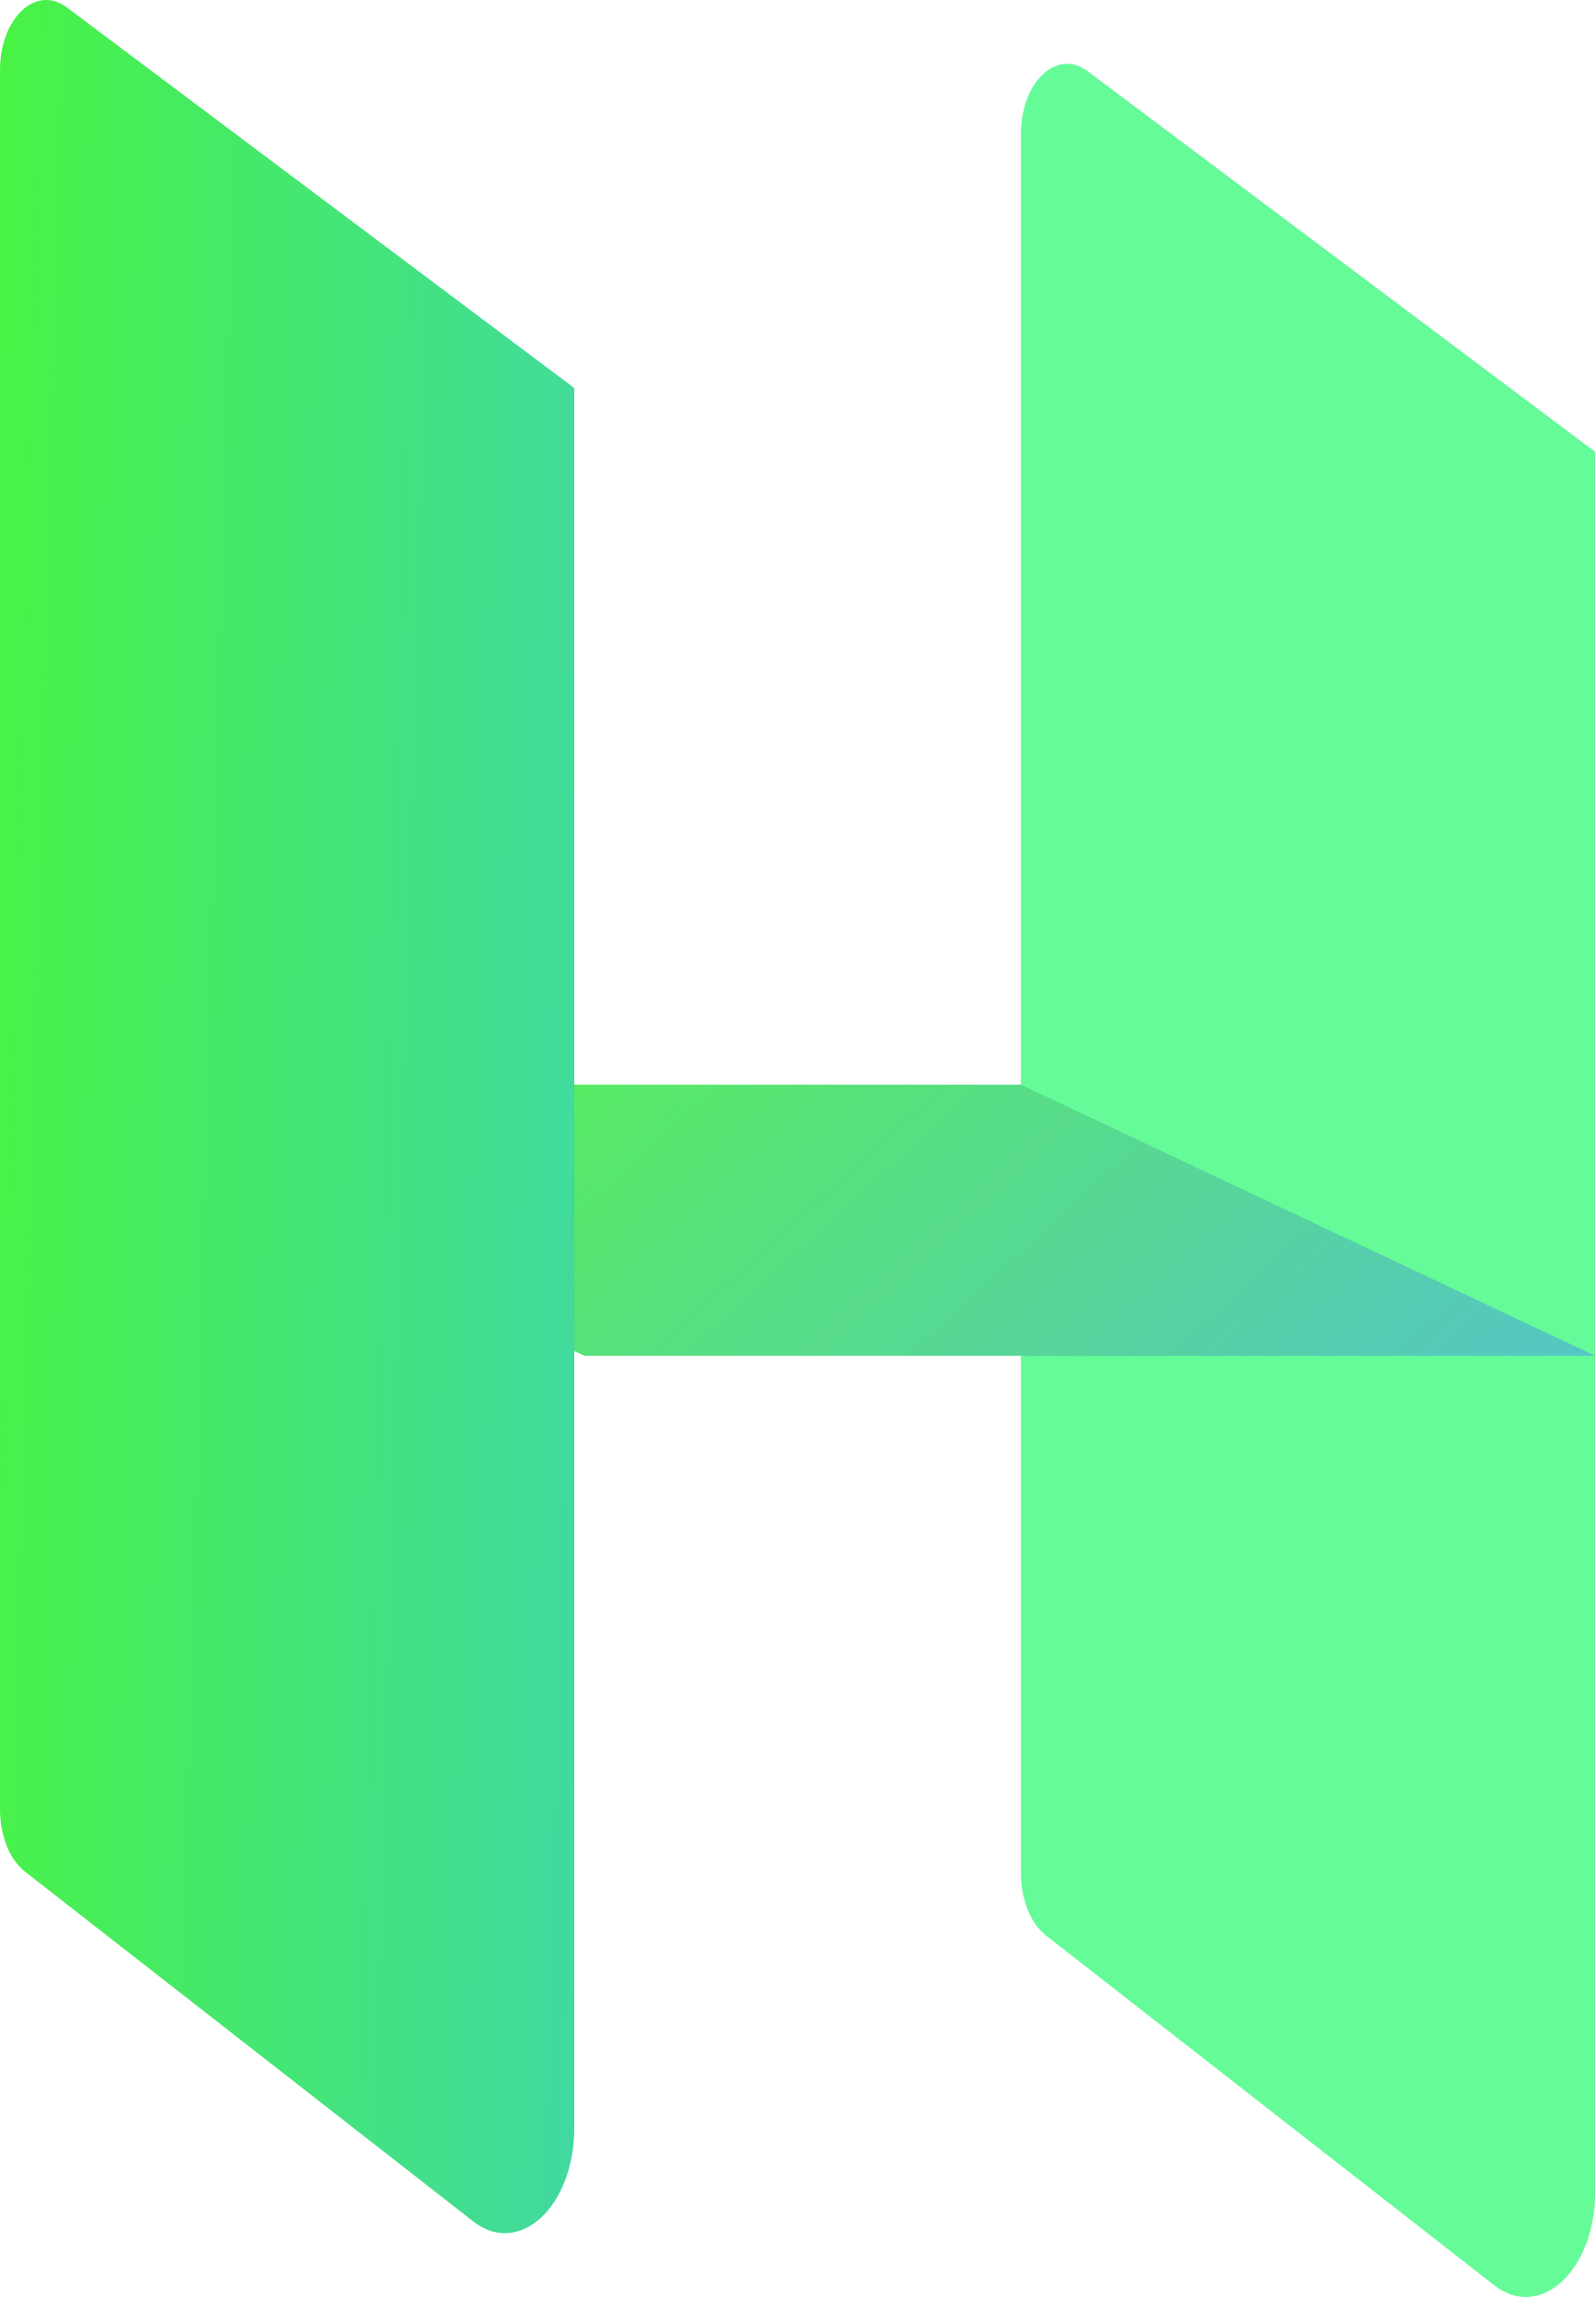
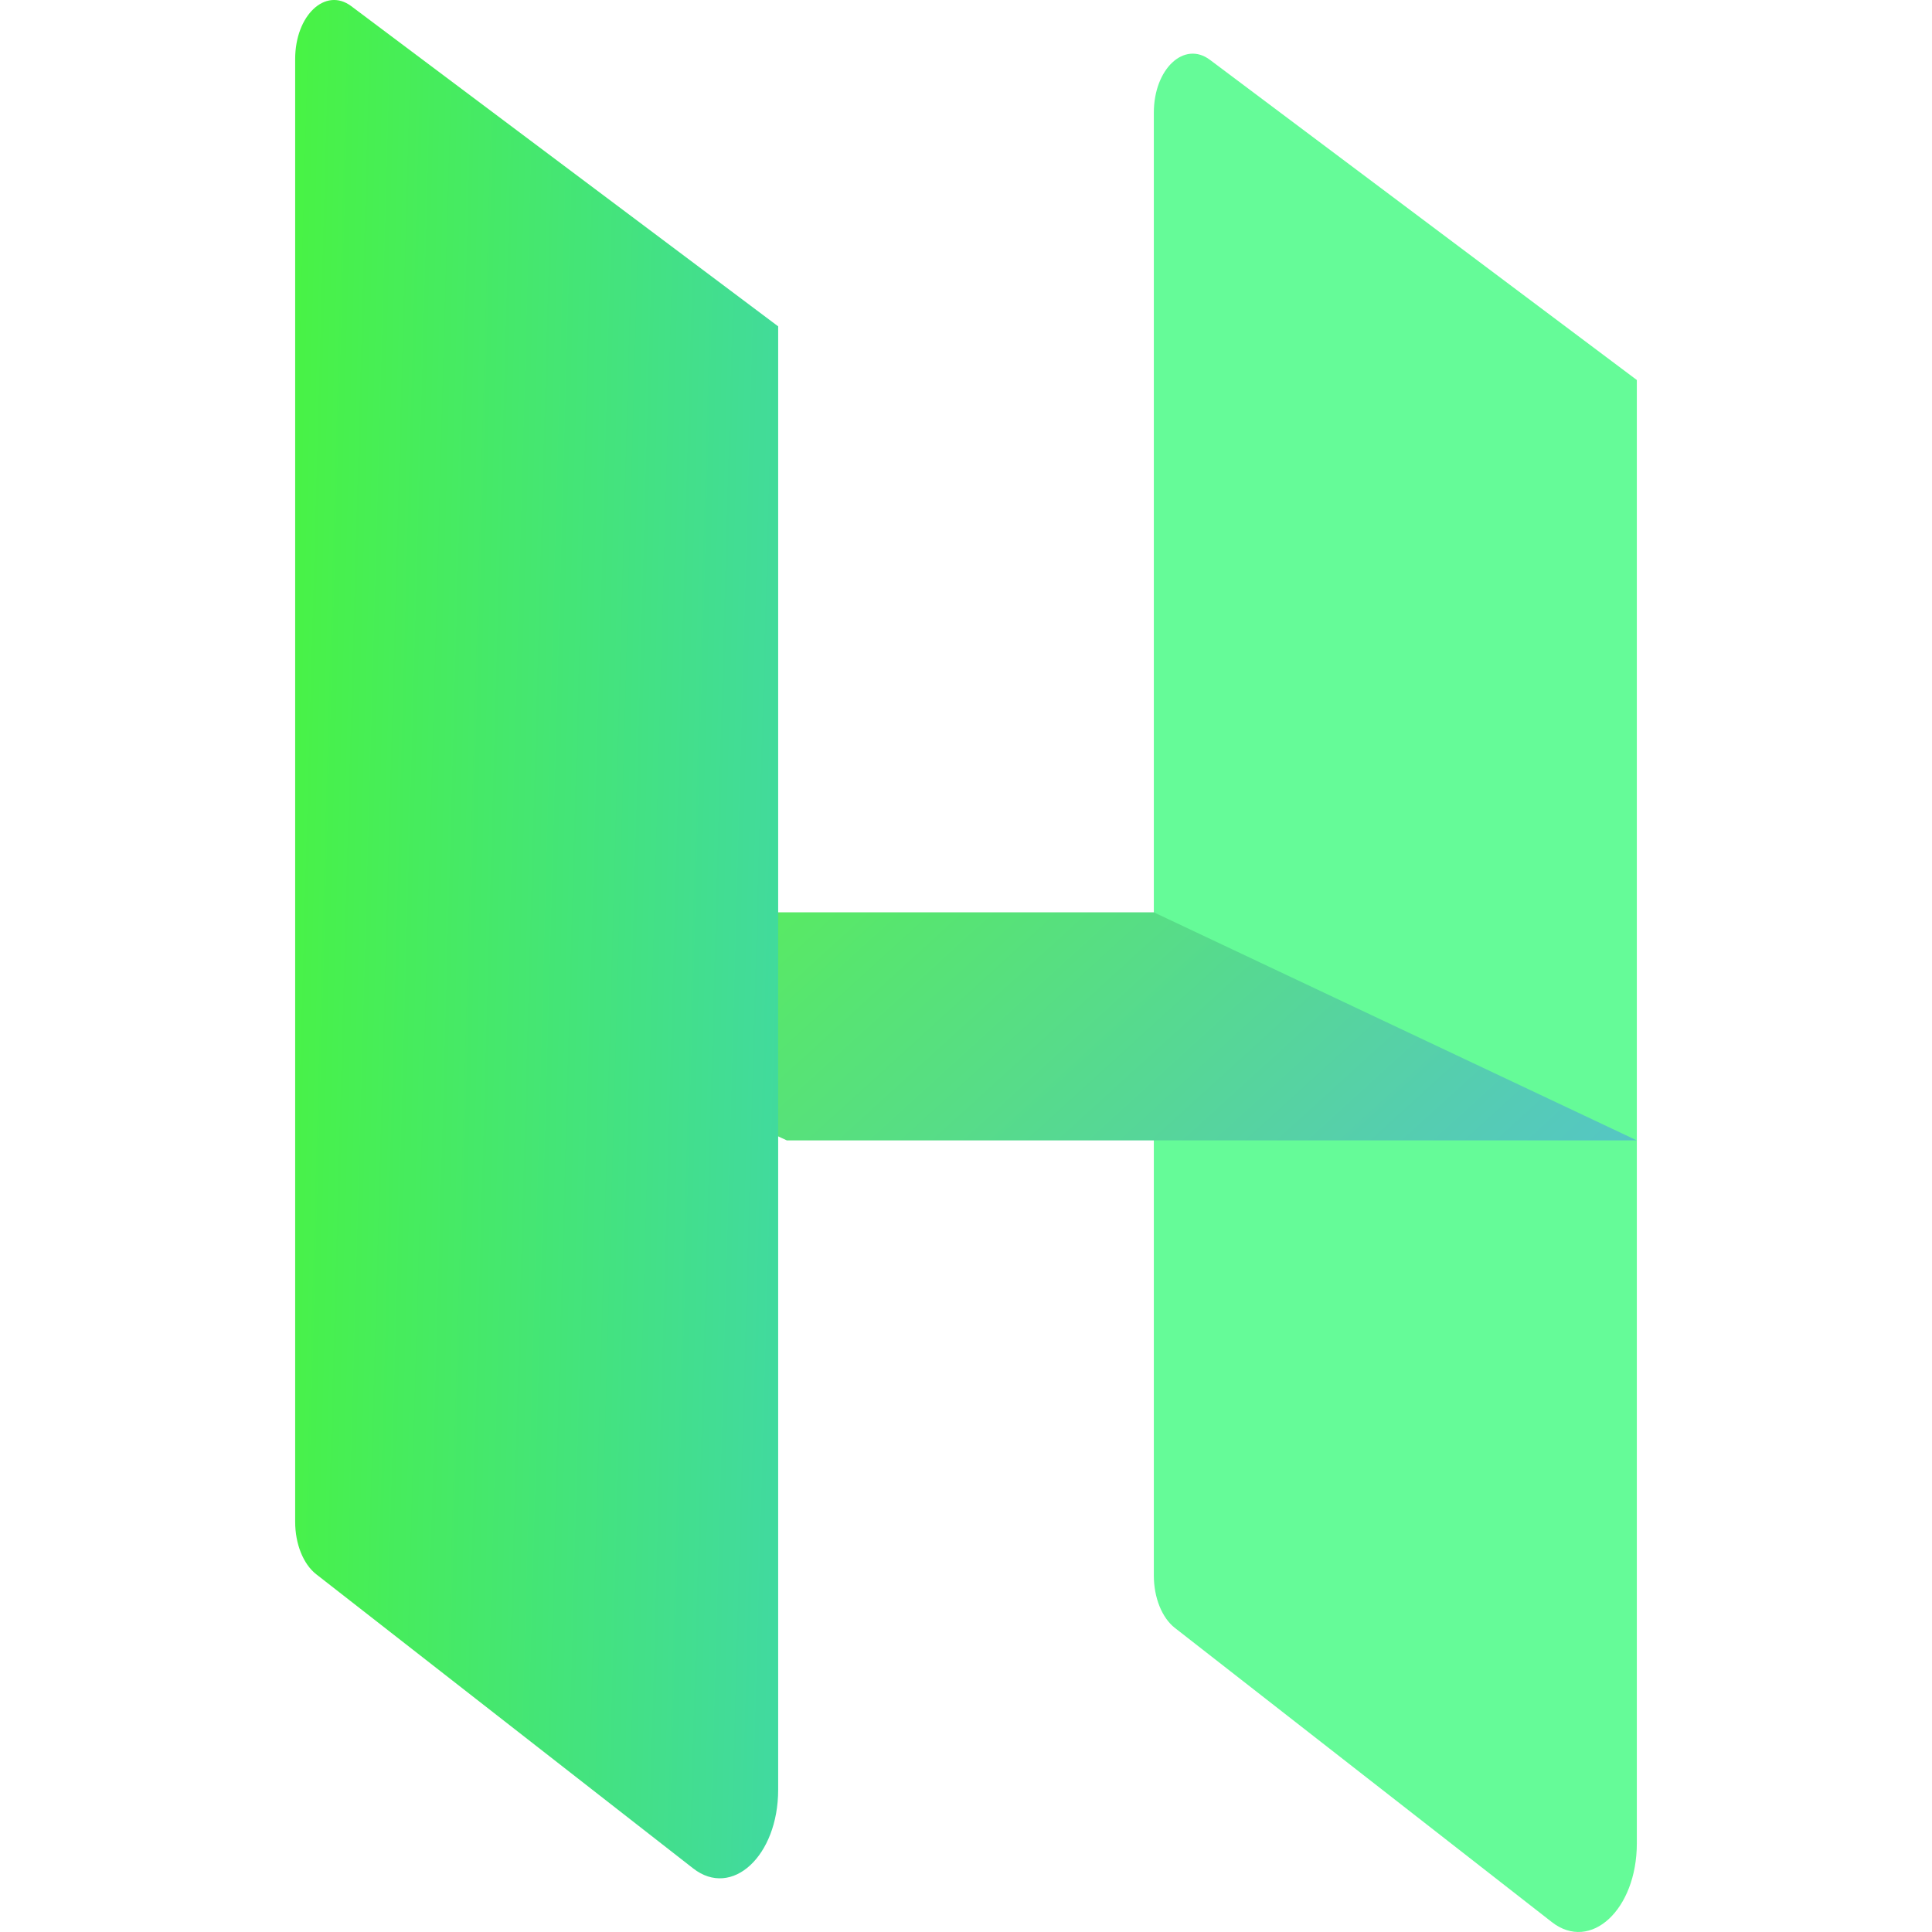
- <svg xmlns="http://www.w3.org/2000/svg" width="50" height="72" viewBox="0 0 50 72" fill="none">
+ <svg xmlns="http://www.w3.org/2000/svg" width="2" height="2" viewBox="0 0 50 72" fill="none">
  <path fill-rule="evenodd" clip-rule="evenodd" d="M32 4.201C32 2.571 33.128 1.508 34.091 2.23L50 14.162V68.698C50 71.166 48.279 72.759 46.832 71.63L32.786 60.669C32.303 60.293 32 59.538 32 58.715V4.201Z" fill="#65FB98" />
  <path d="M0 34H32.001L50.001 42.5H18.325L0 34Z" fill="url(#paint0_linear_13_83)" />
  <path fill-rule="evenodd" clip-rule="evenodd" d="M0 2.201C0 0.571 1.128 -0.492 2.091 0.23L18 12.162V66.698C18 69.166 16.279 70.759 14.832 69.63L0.786 58.669C0.303 58.293 0 57.538 0 56.715V2.201Z" fill="url(#paint1_linear_13_83)" />
  <defs>
    <linearGradient id="paint0_linear_13_83" x1="12" y1="25" x2="48" y2="64.5" gradientUnits="userSpaceOnUse">
      <stop stop-color="#59F73F" />
      <stop offset="1" stop-color="#53B3F8" />
    </linearGradient>
    <linearGradient id="paint1_linear_13_83" x1="-1.401" y1="-27.451" x2="39.951" y2="-26.307" gradientUnits="userSpaceOnUse">
      <stop stop-color="#49F63A" />
      <stop offset="1" stop-color="#3AC0FA" />
    </linearGradient>
  </defs>
</svg>
